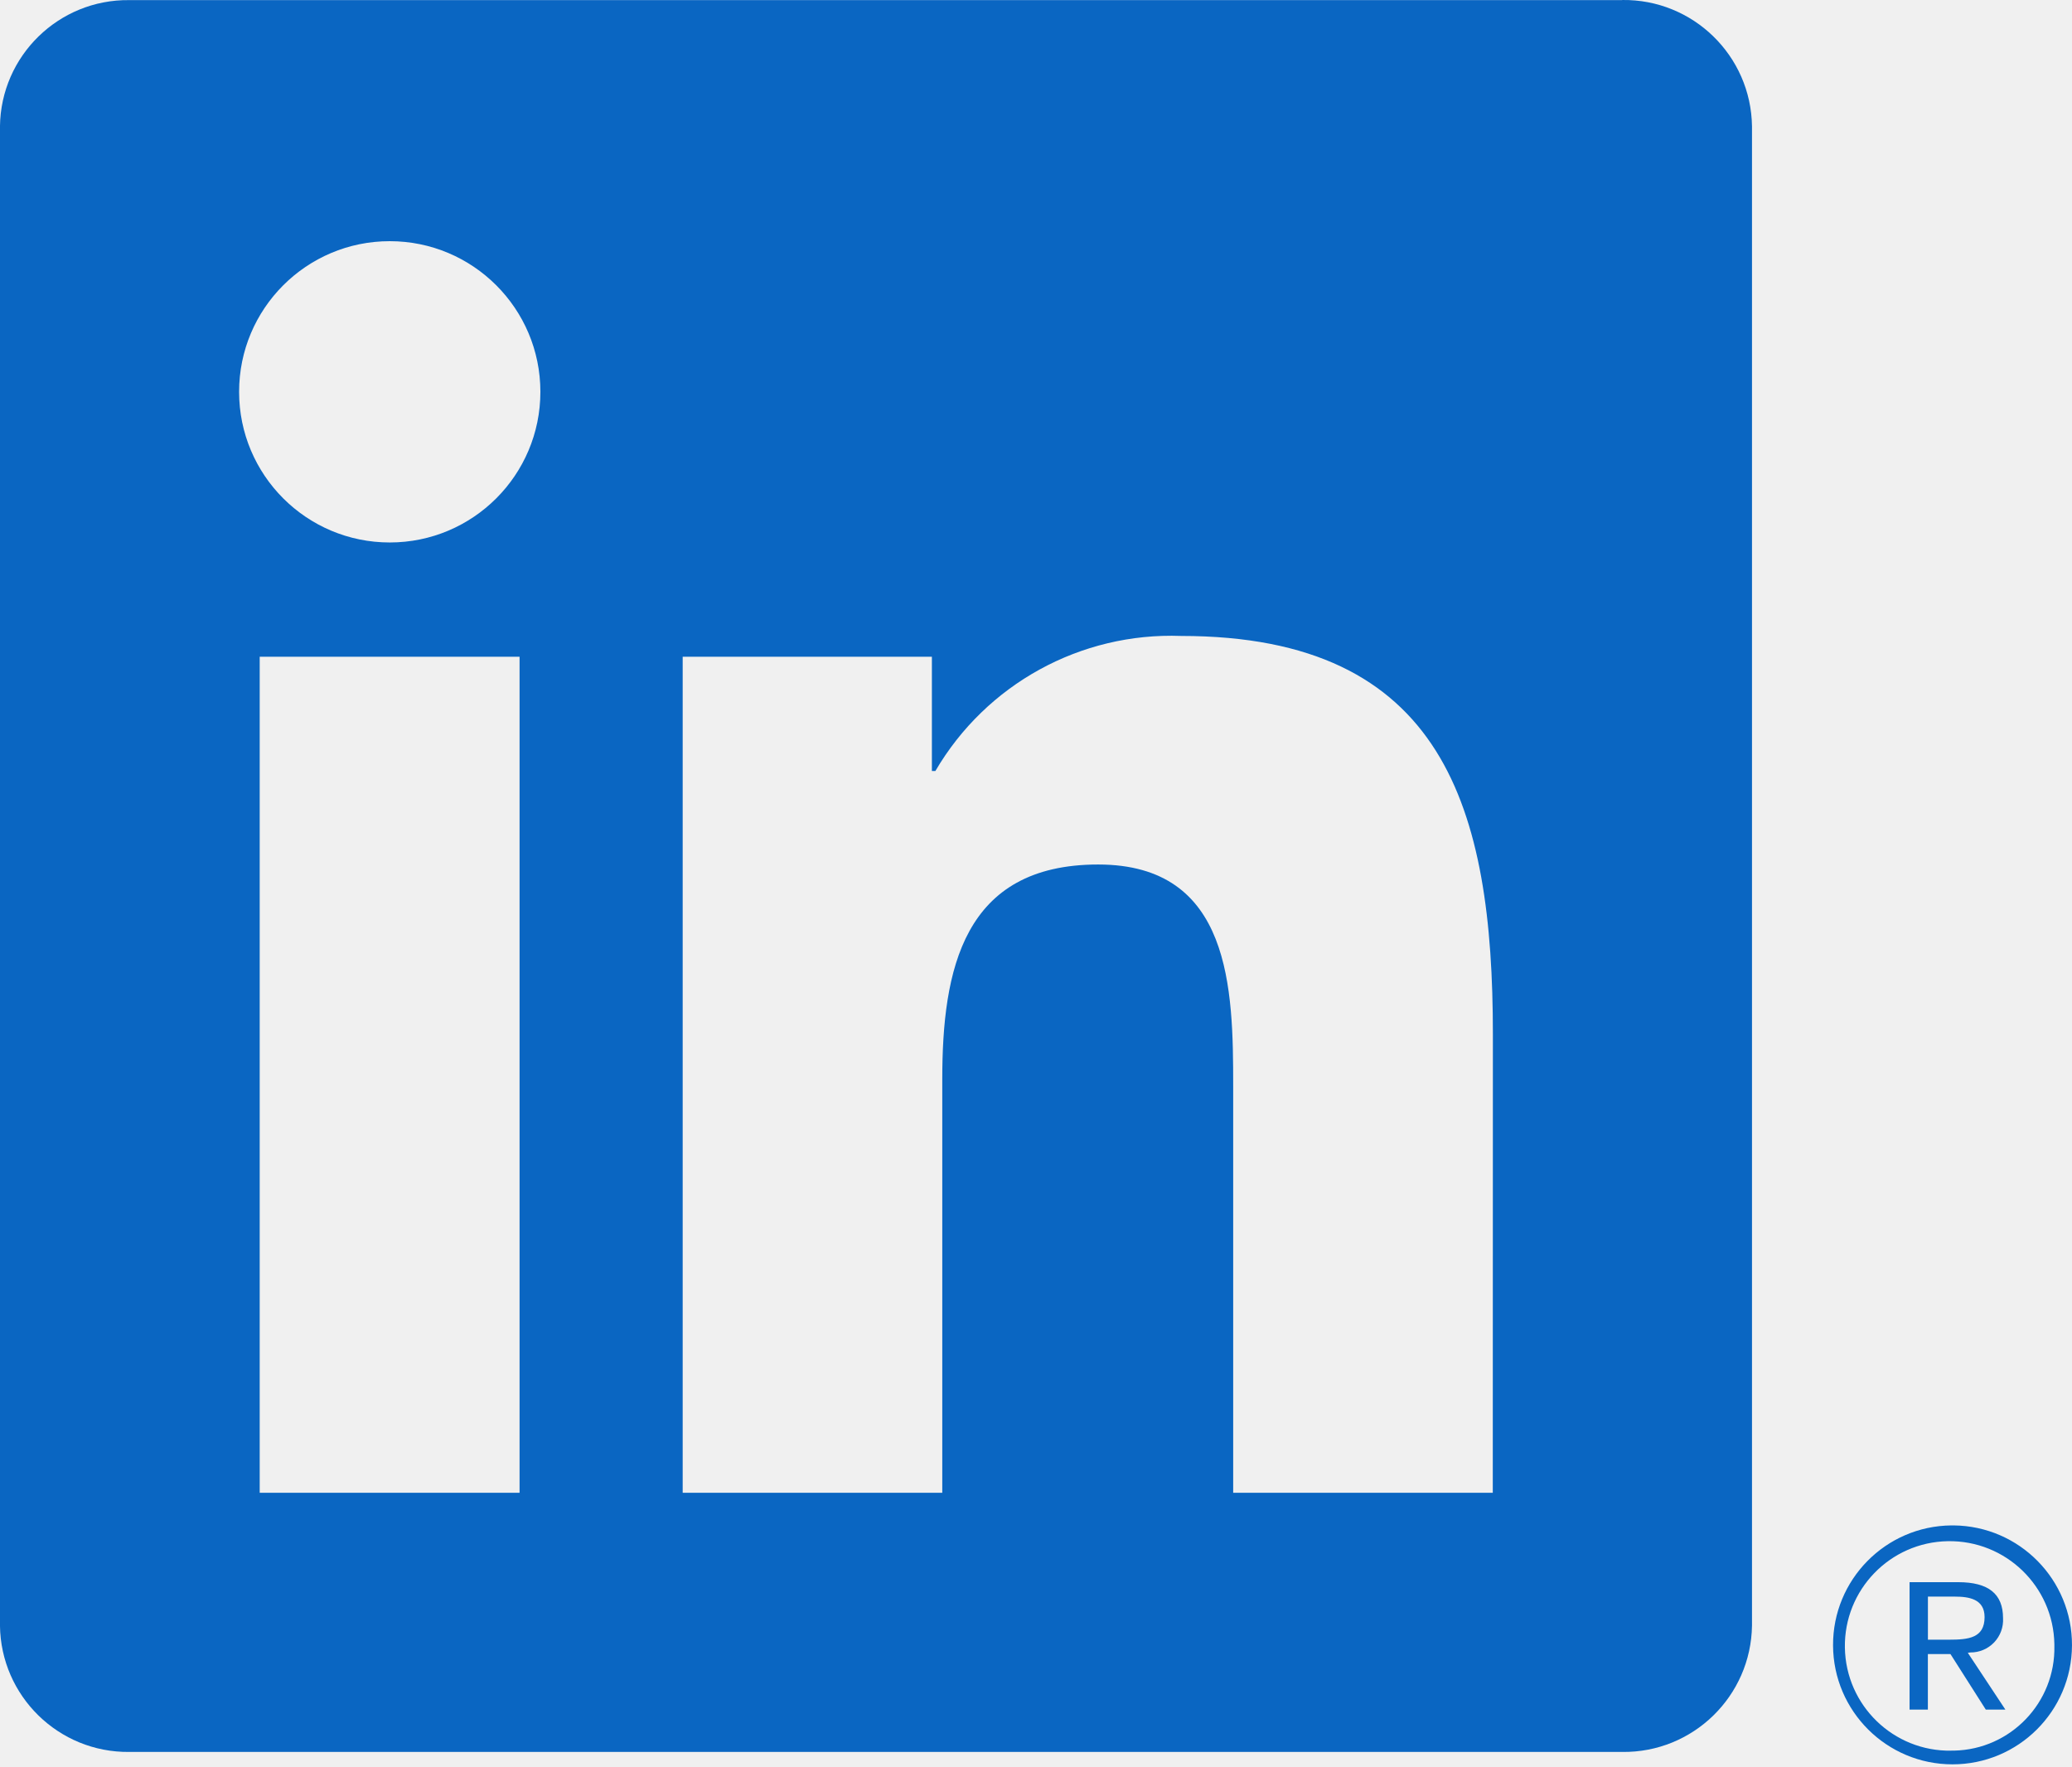
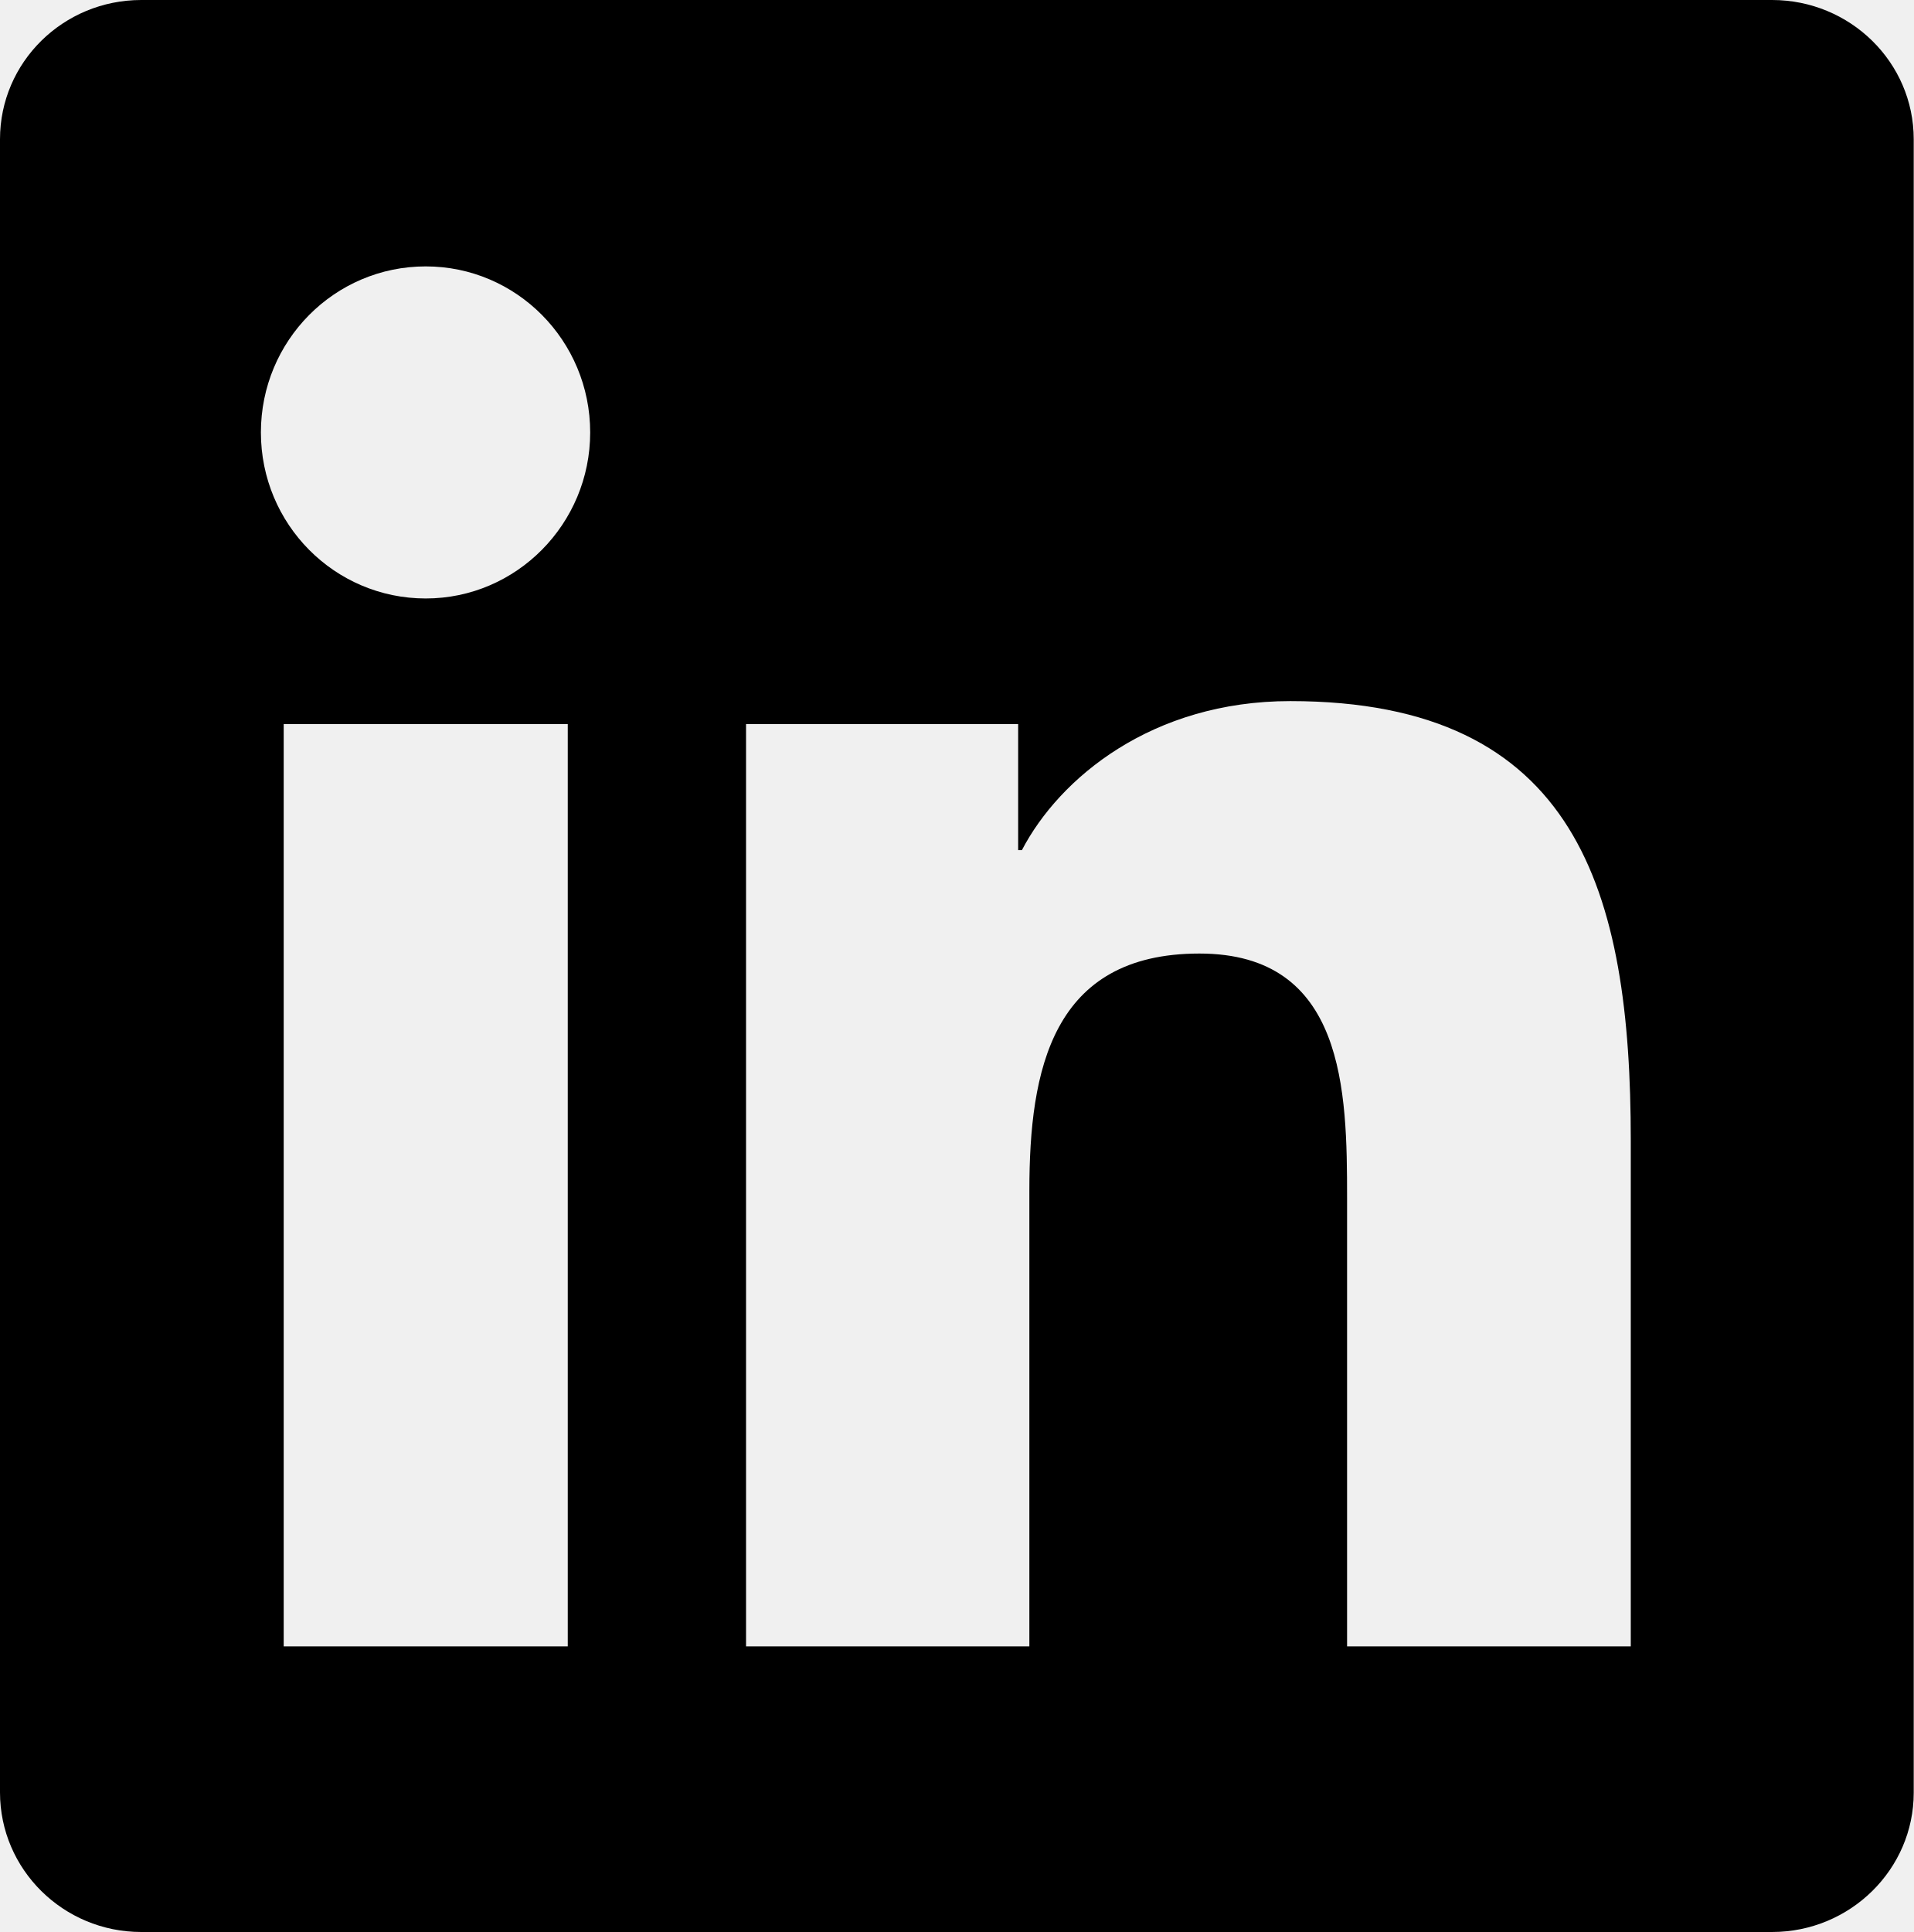
- <svg xmlns="http://www.w3.org/2000/svg" id="Group_1282" data-name="Group 1282" width="76.624" height="65.326" viewBox="0 0 76.624 65.326">
-   <path id="Path_2525" data-name="Path 2525" d="M1165,274.515a1.2,1.2,0,0,0,1.21-1.269c0-.9-.543-1.33-1.657-1.33h-1.8v4.712h.677v-2.054h.832l.019.025,1.291,2.029h.724l-1.389-2.1Zm-.783-.472h-.785V272.45h.995c.514,0,1.1.084,1.1.757,0,.774-.593.836-1.314.836" transform="translate(-1092.136 -213.406)" fill="#0a66c2">
-     </path>
-   <path id="Path_2520" data-name="Path 2520" d="M958.98,112.559h-9.6V97.525c0-3.585-.064-8.2-4.993-8.2-5,0-5.765,3.906-5.765,7.939v15.294h-9.6V81.642h9.216v4.225h.129a10.1,10.1,0,0,1,9.093-4.994c9.73,0,11.524,6.4,11.524,14.726ZM918.19,77.416a5.571,5.571,0,1,1,5.57-5.572,5.571,5.571,0,0,1-5.57,5.572m4.8,35.143h-9.61V81.642h9.61Zm40.776-55.2h-55.21a4.728,4.728,0,0,0-4.781,4.67v55.439a4.731,4.731,0,0,0,4.781,4.675h55.21a4.741,4.741,0,0,0,4.8-4.675V62.025a4.738,4.738,0,0,0-4.8-4.67" transform="translate(-903.776 -57.355)" fill="#0a66c2">
-     </path>
-   <path id="Path_2526" data-name="Path 2526" d="M1156.525,264.22a4.418,4.418,0,1,0,.085,0h-.085m0,8.33a3.874,3.874,0,1,1,3.809-3.938c0,.022,0,.043,0,.065a3.791,3.791,0,0,1-3.708,3.871h-.1" transform="translate(-1084.362 -207.809)" fill="#0a66c2">
-     </path>
+ <svg xmlns="http://www.w3.org/2000/svg" width="106" height="107" viewBox="0 0 106 107" fill="none">
+   <g clip-path="url(#clip0_629_653)">
+     <path d="M98.153 0H7.826C3.499 0 0 3.448 0 7.712V99.268C0 103.531 3.499 107 7.826 107H98.153C102.48 107 106 103.531 106 99.288V7.712C106 3.448 102.48 0 98.153 0ZM31.448 91.18H15.714V40.104H31.448V91.18ZM23.581 33.145C18.529 33.145 14.451 29.028 14.451 23.95C14.451 18.871 18.529 14.754 23.581 14.754C28.612 14.754 32.69 18.871 32.69 23.95C32.69 29.007 28.612 33.145 23.581 33.145ZM90.328 91.18H74.614V66.353C74.614 60.438 74.51 52.81 66.436 52.81C58.259 52.81 57.016 59.268 57.016 65.935V91.18H41.323V40.104H56.395V47.084H56.602C58.693 43.072 63.828 38.829 71.467 38.829C87.388 38.829 90.328 49.404 90.328 63.155V91.18V91.18Z" fill="black" />
+   </g>
+   <defs>
+     <clipPath id="clip0_629_653">
+       <rect width="106" height="107" fill="white" />
+     </clipPath>
+   </defs>
</svg>
